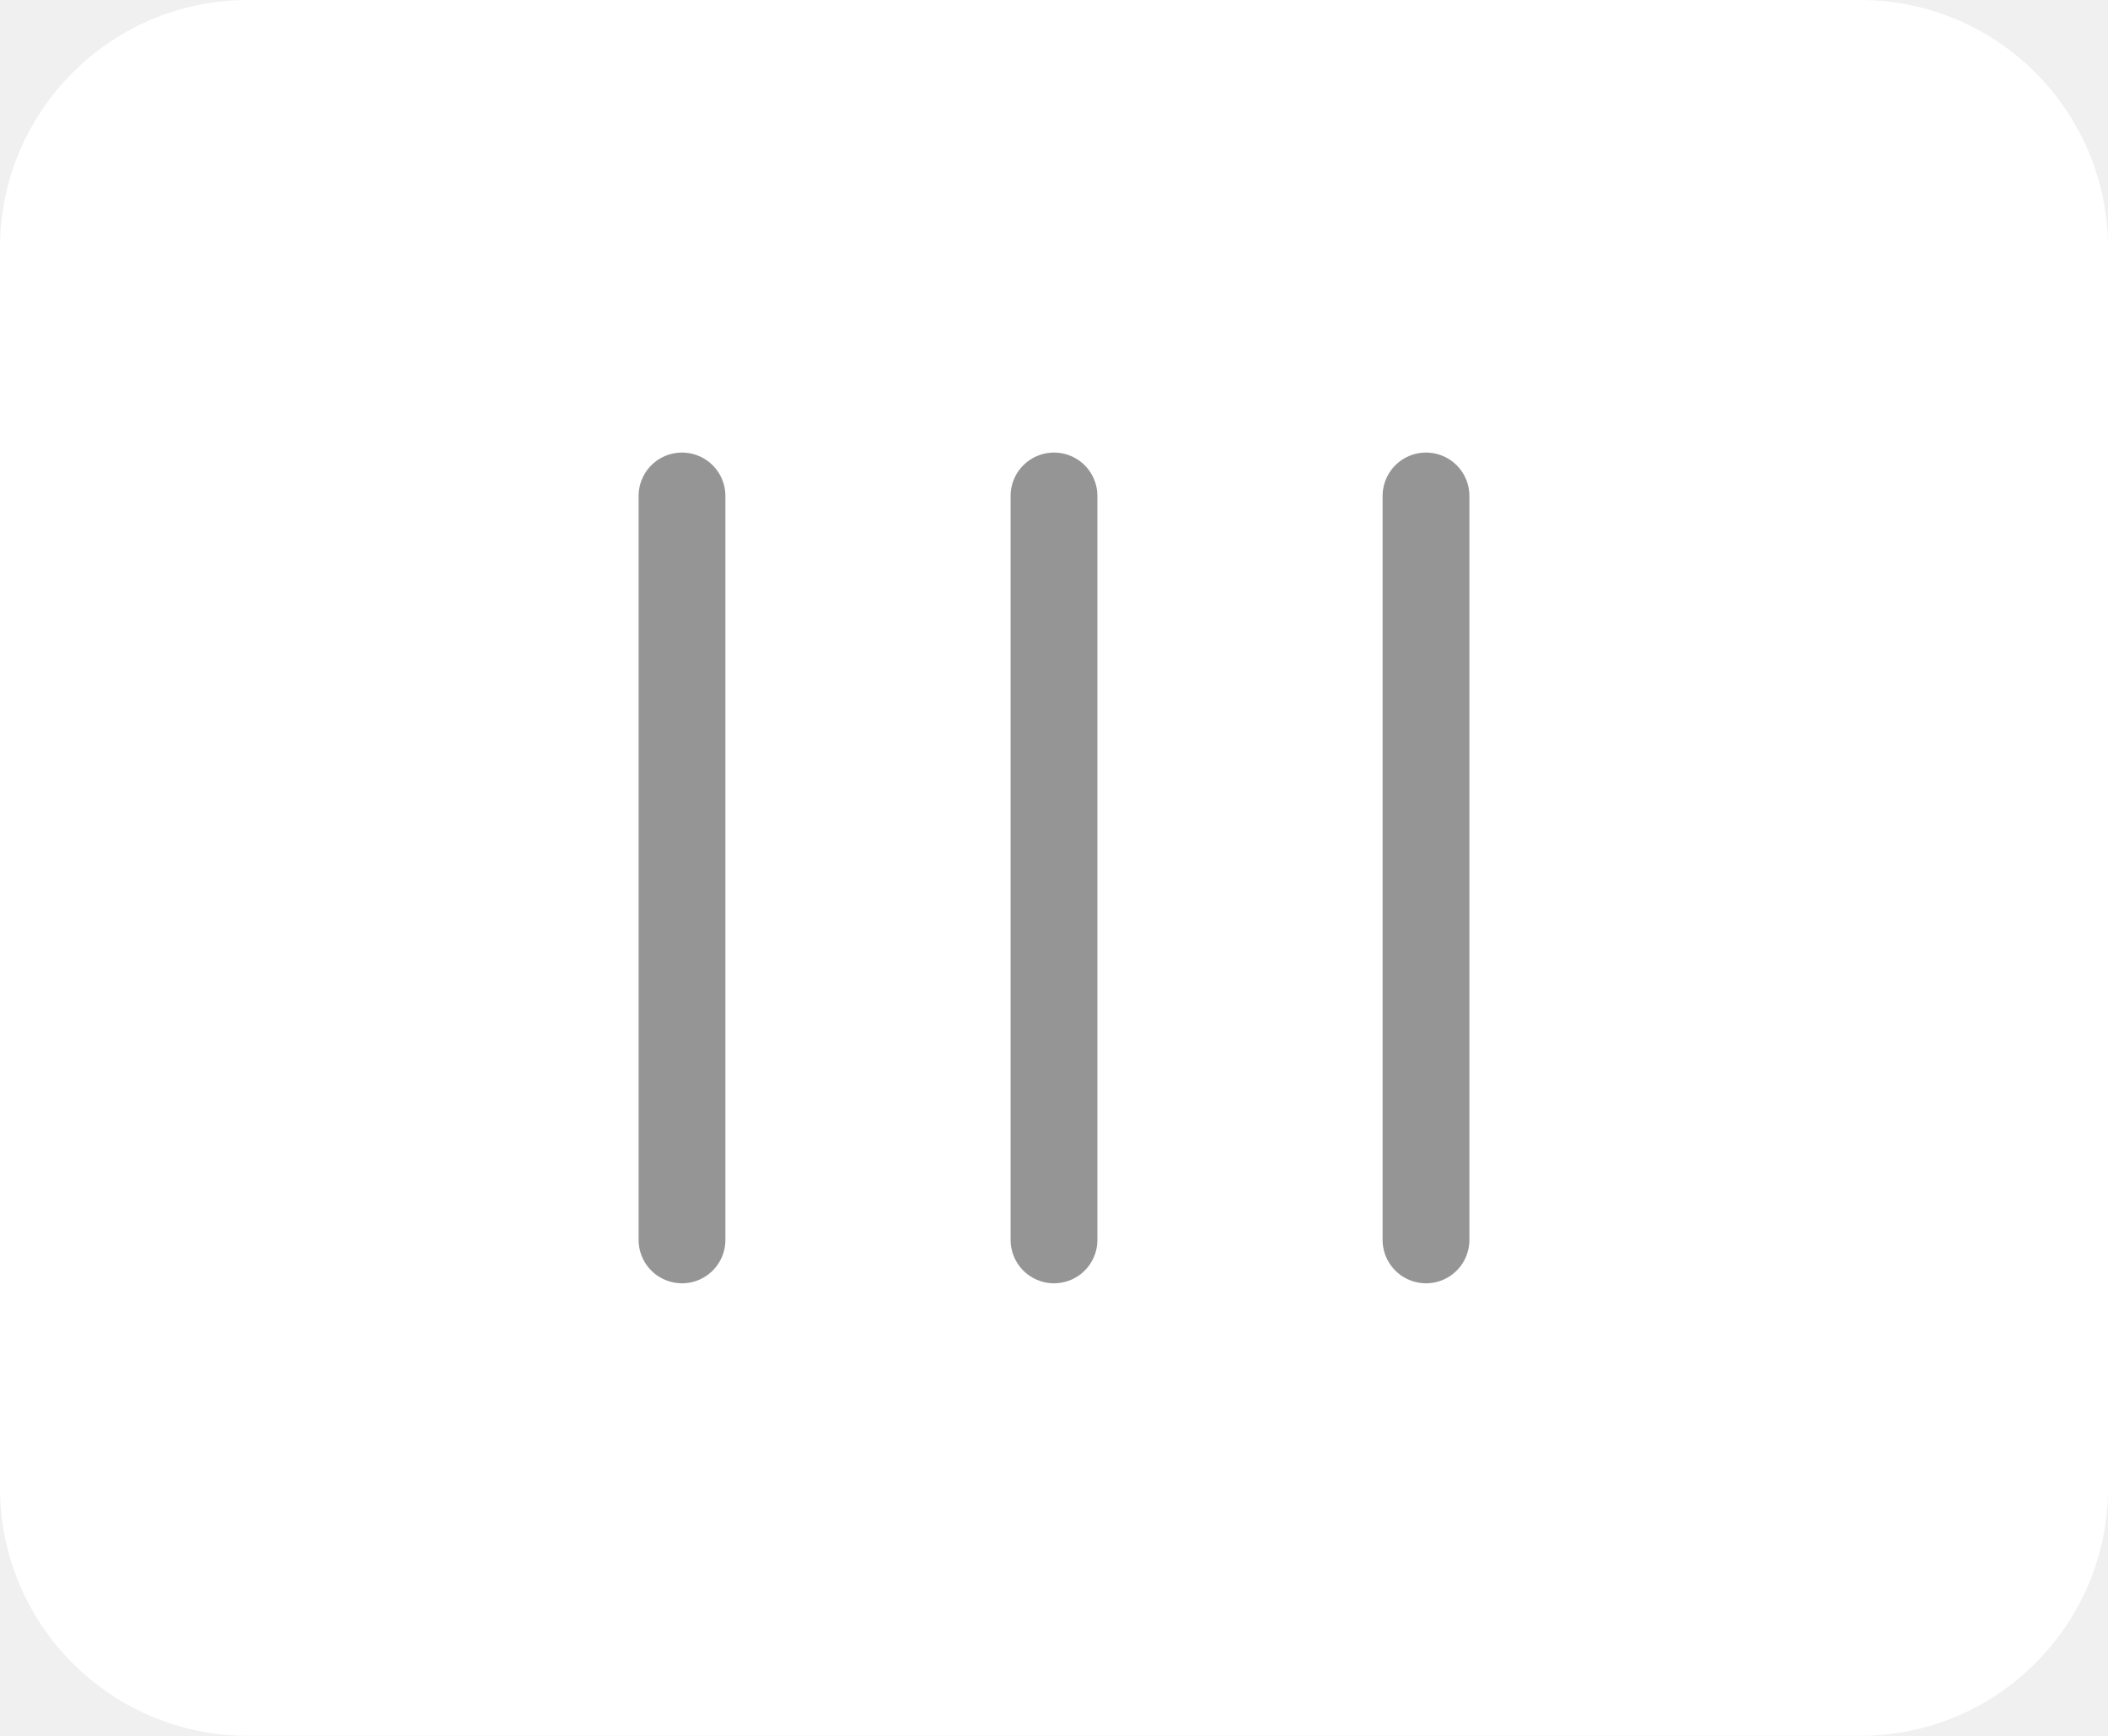
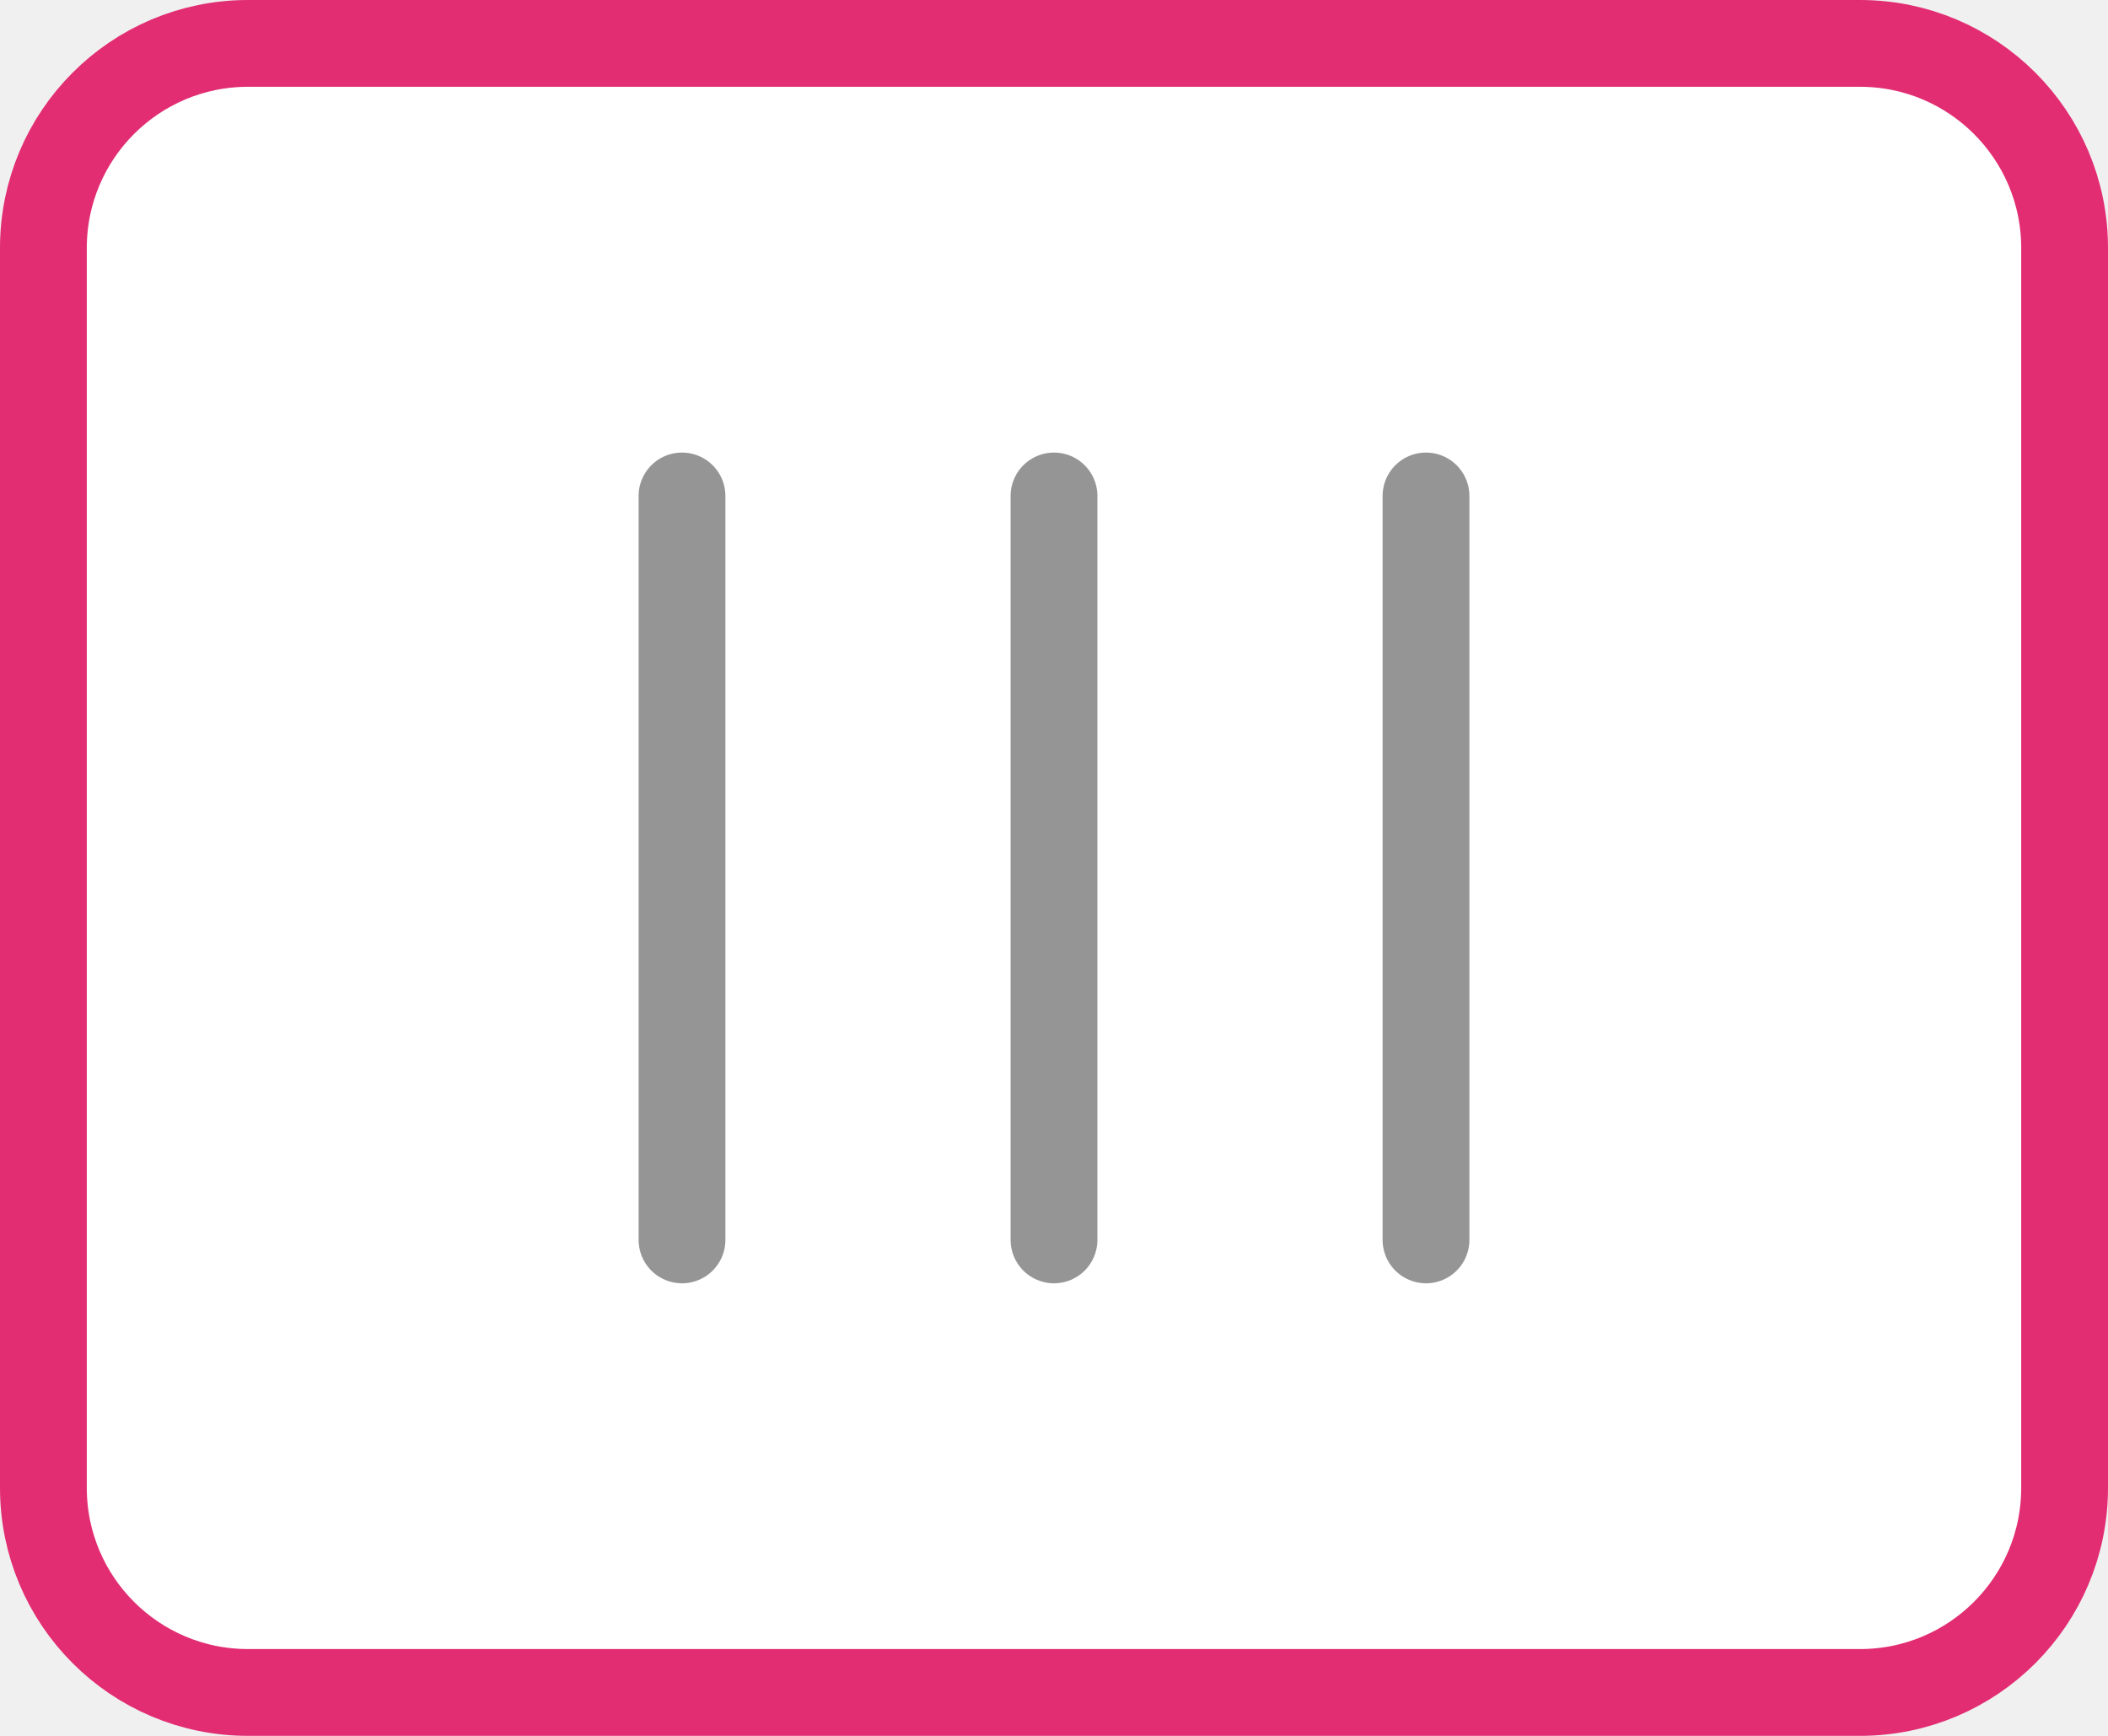
<svg xmlns="http://www.w3.org/2000/svg" width="17" height="14" viewBox="0 0 17 14" fill="none">
-   <rect width="17" height="14" rx="2" fill="white" />
+   <rect x="0.35" y="0.35" width="16.3" height="13.3" rx="1.65" fill="white" />
+   <rect x="0.35" y="0.35" width="16.3" height="13.3" rx="1.65" stroke="#E22D72" stroke-width="0.7" />
  <path d="M8.5 4V10" stroke="#969595" stroke-width="0.7" stroke-linecap="round" />
  <path d="M11.5 4V10" stroke="#969595" stroke-width="0.7" stroke-linecap="round" />
  <path d="M5.5 4V10" stroke="#969595" stroke-width="0.7" stroke-linecap="round" />
</svg>
